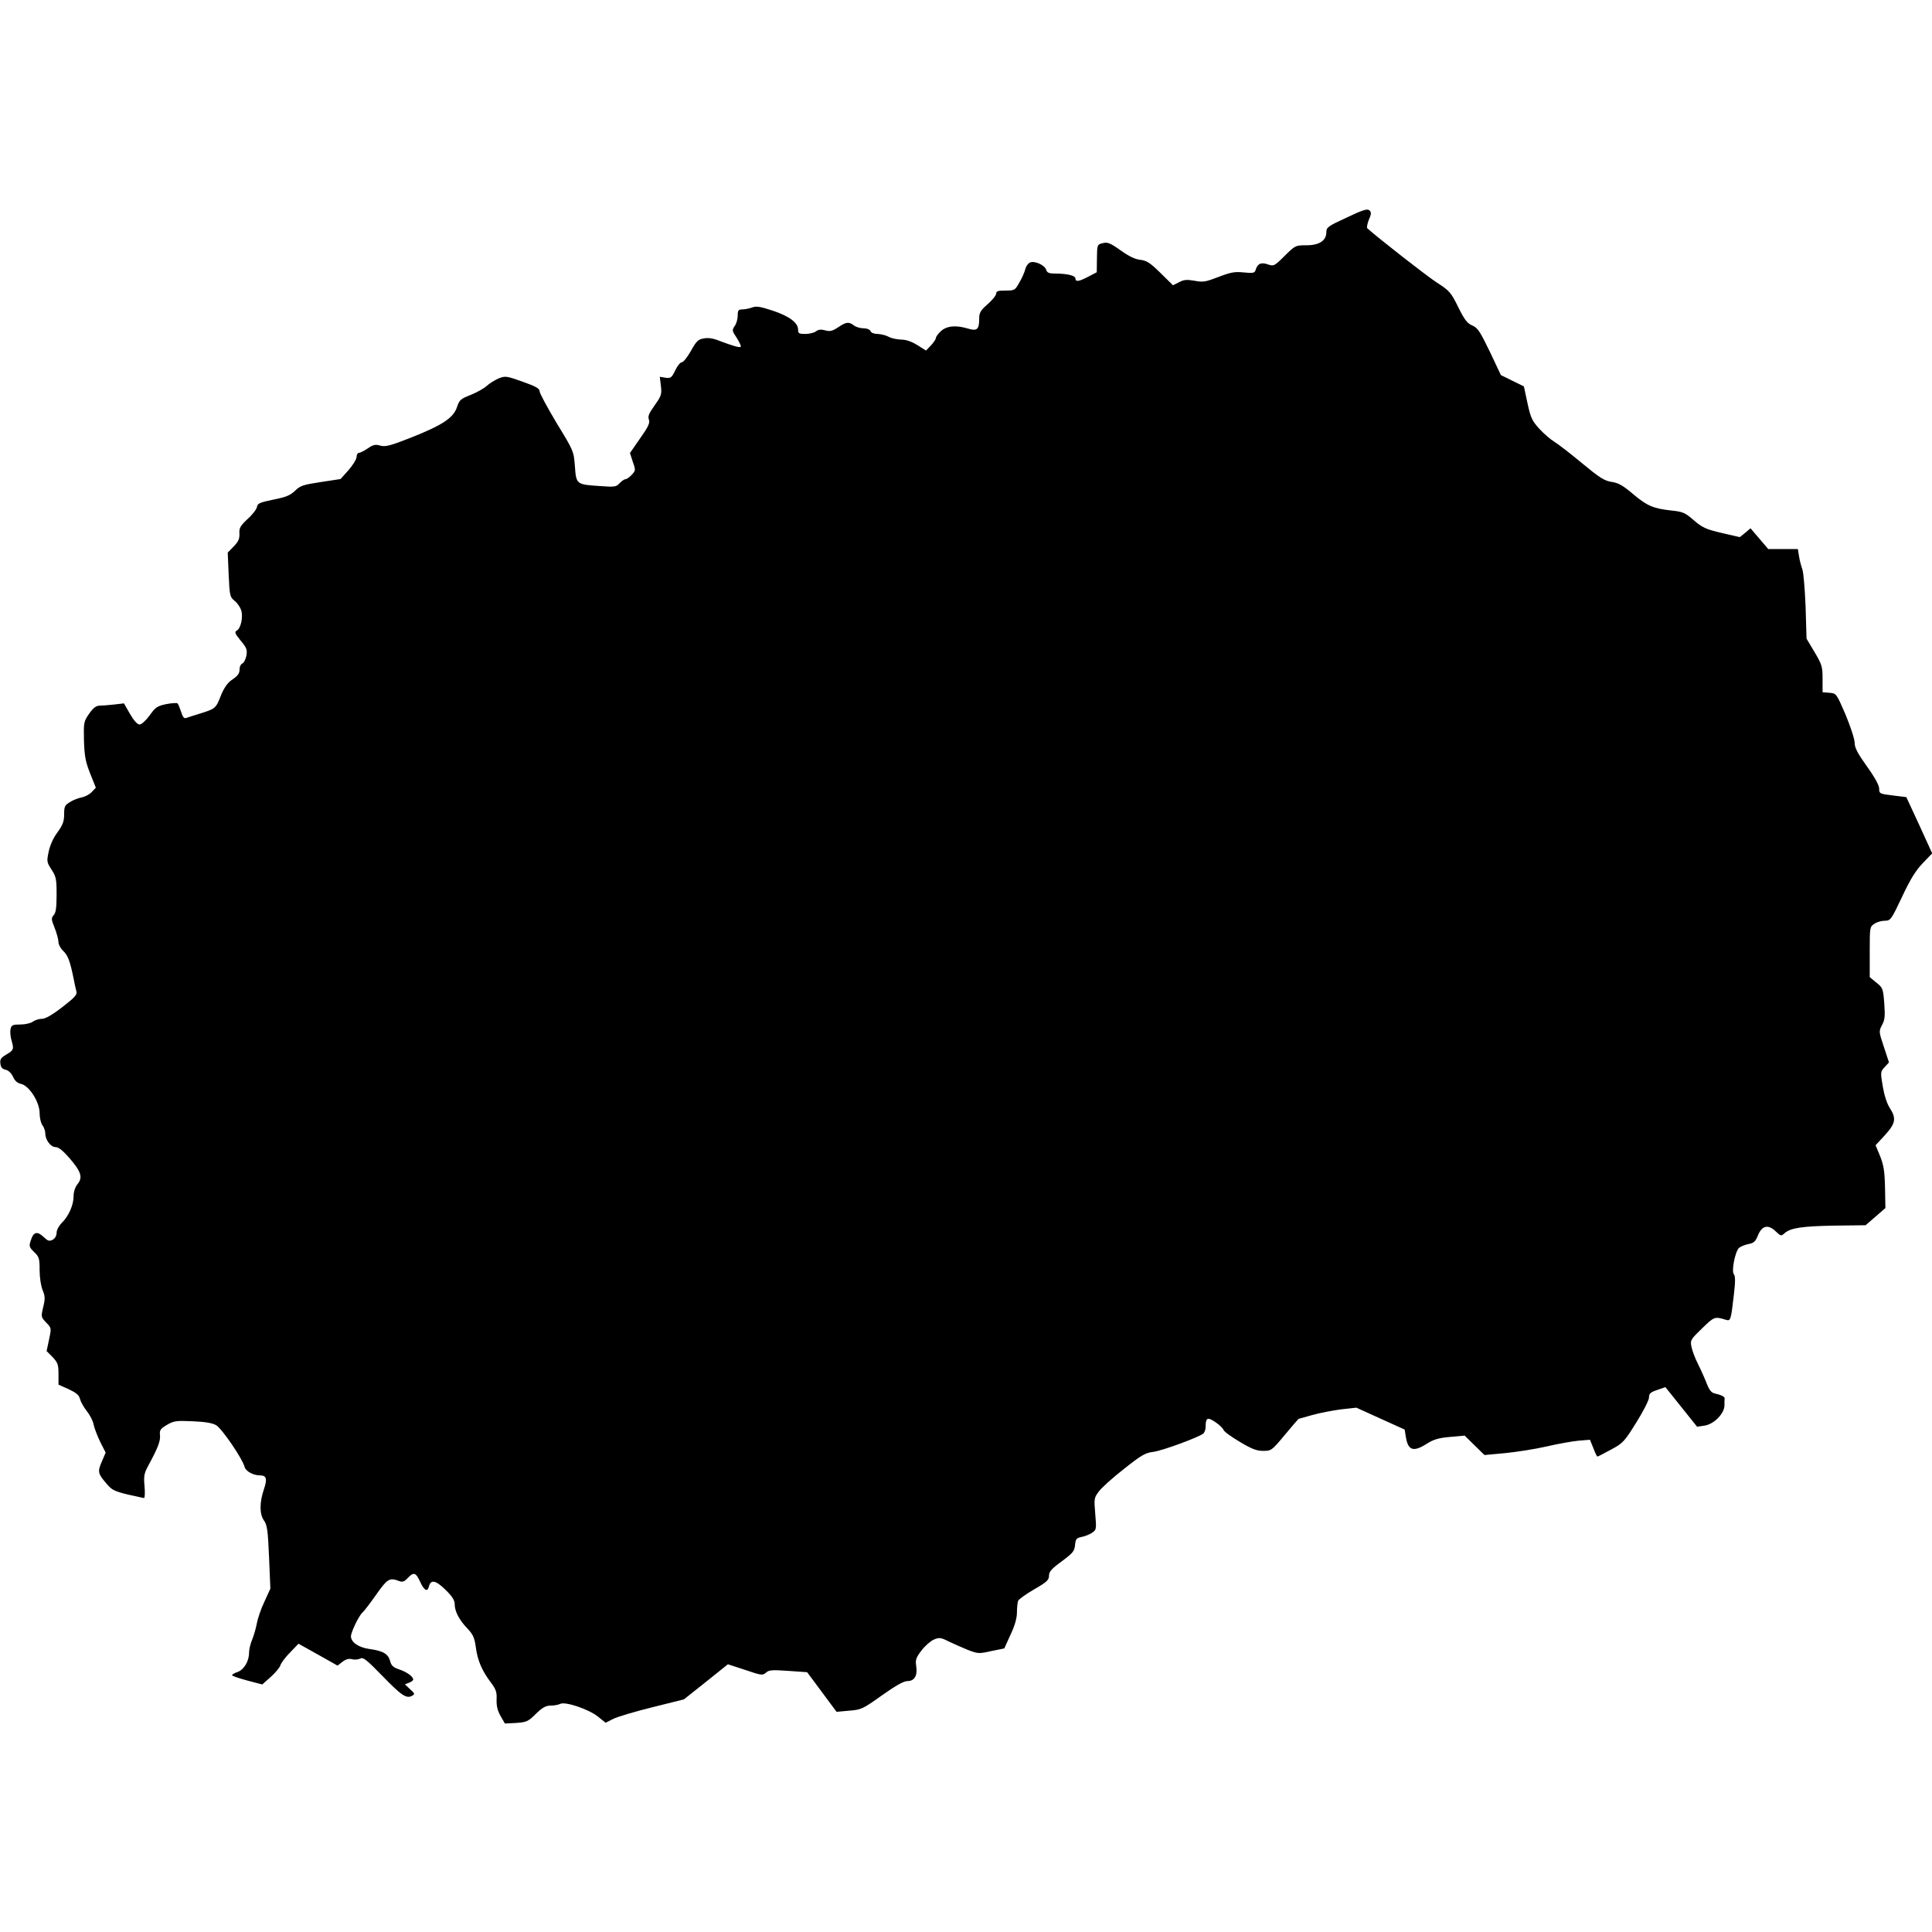
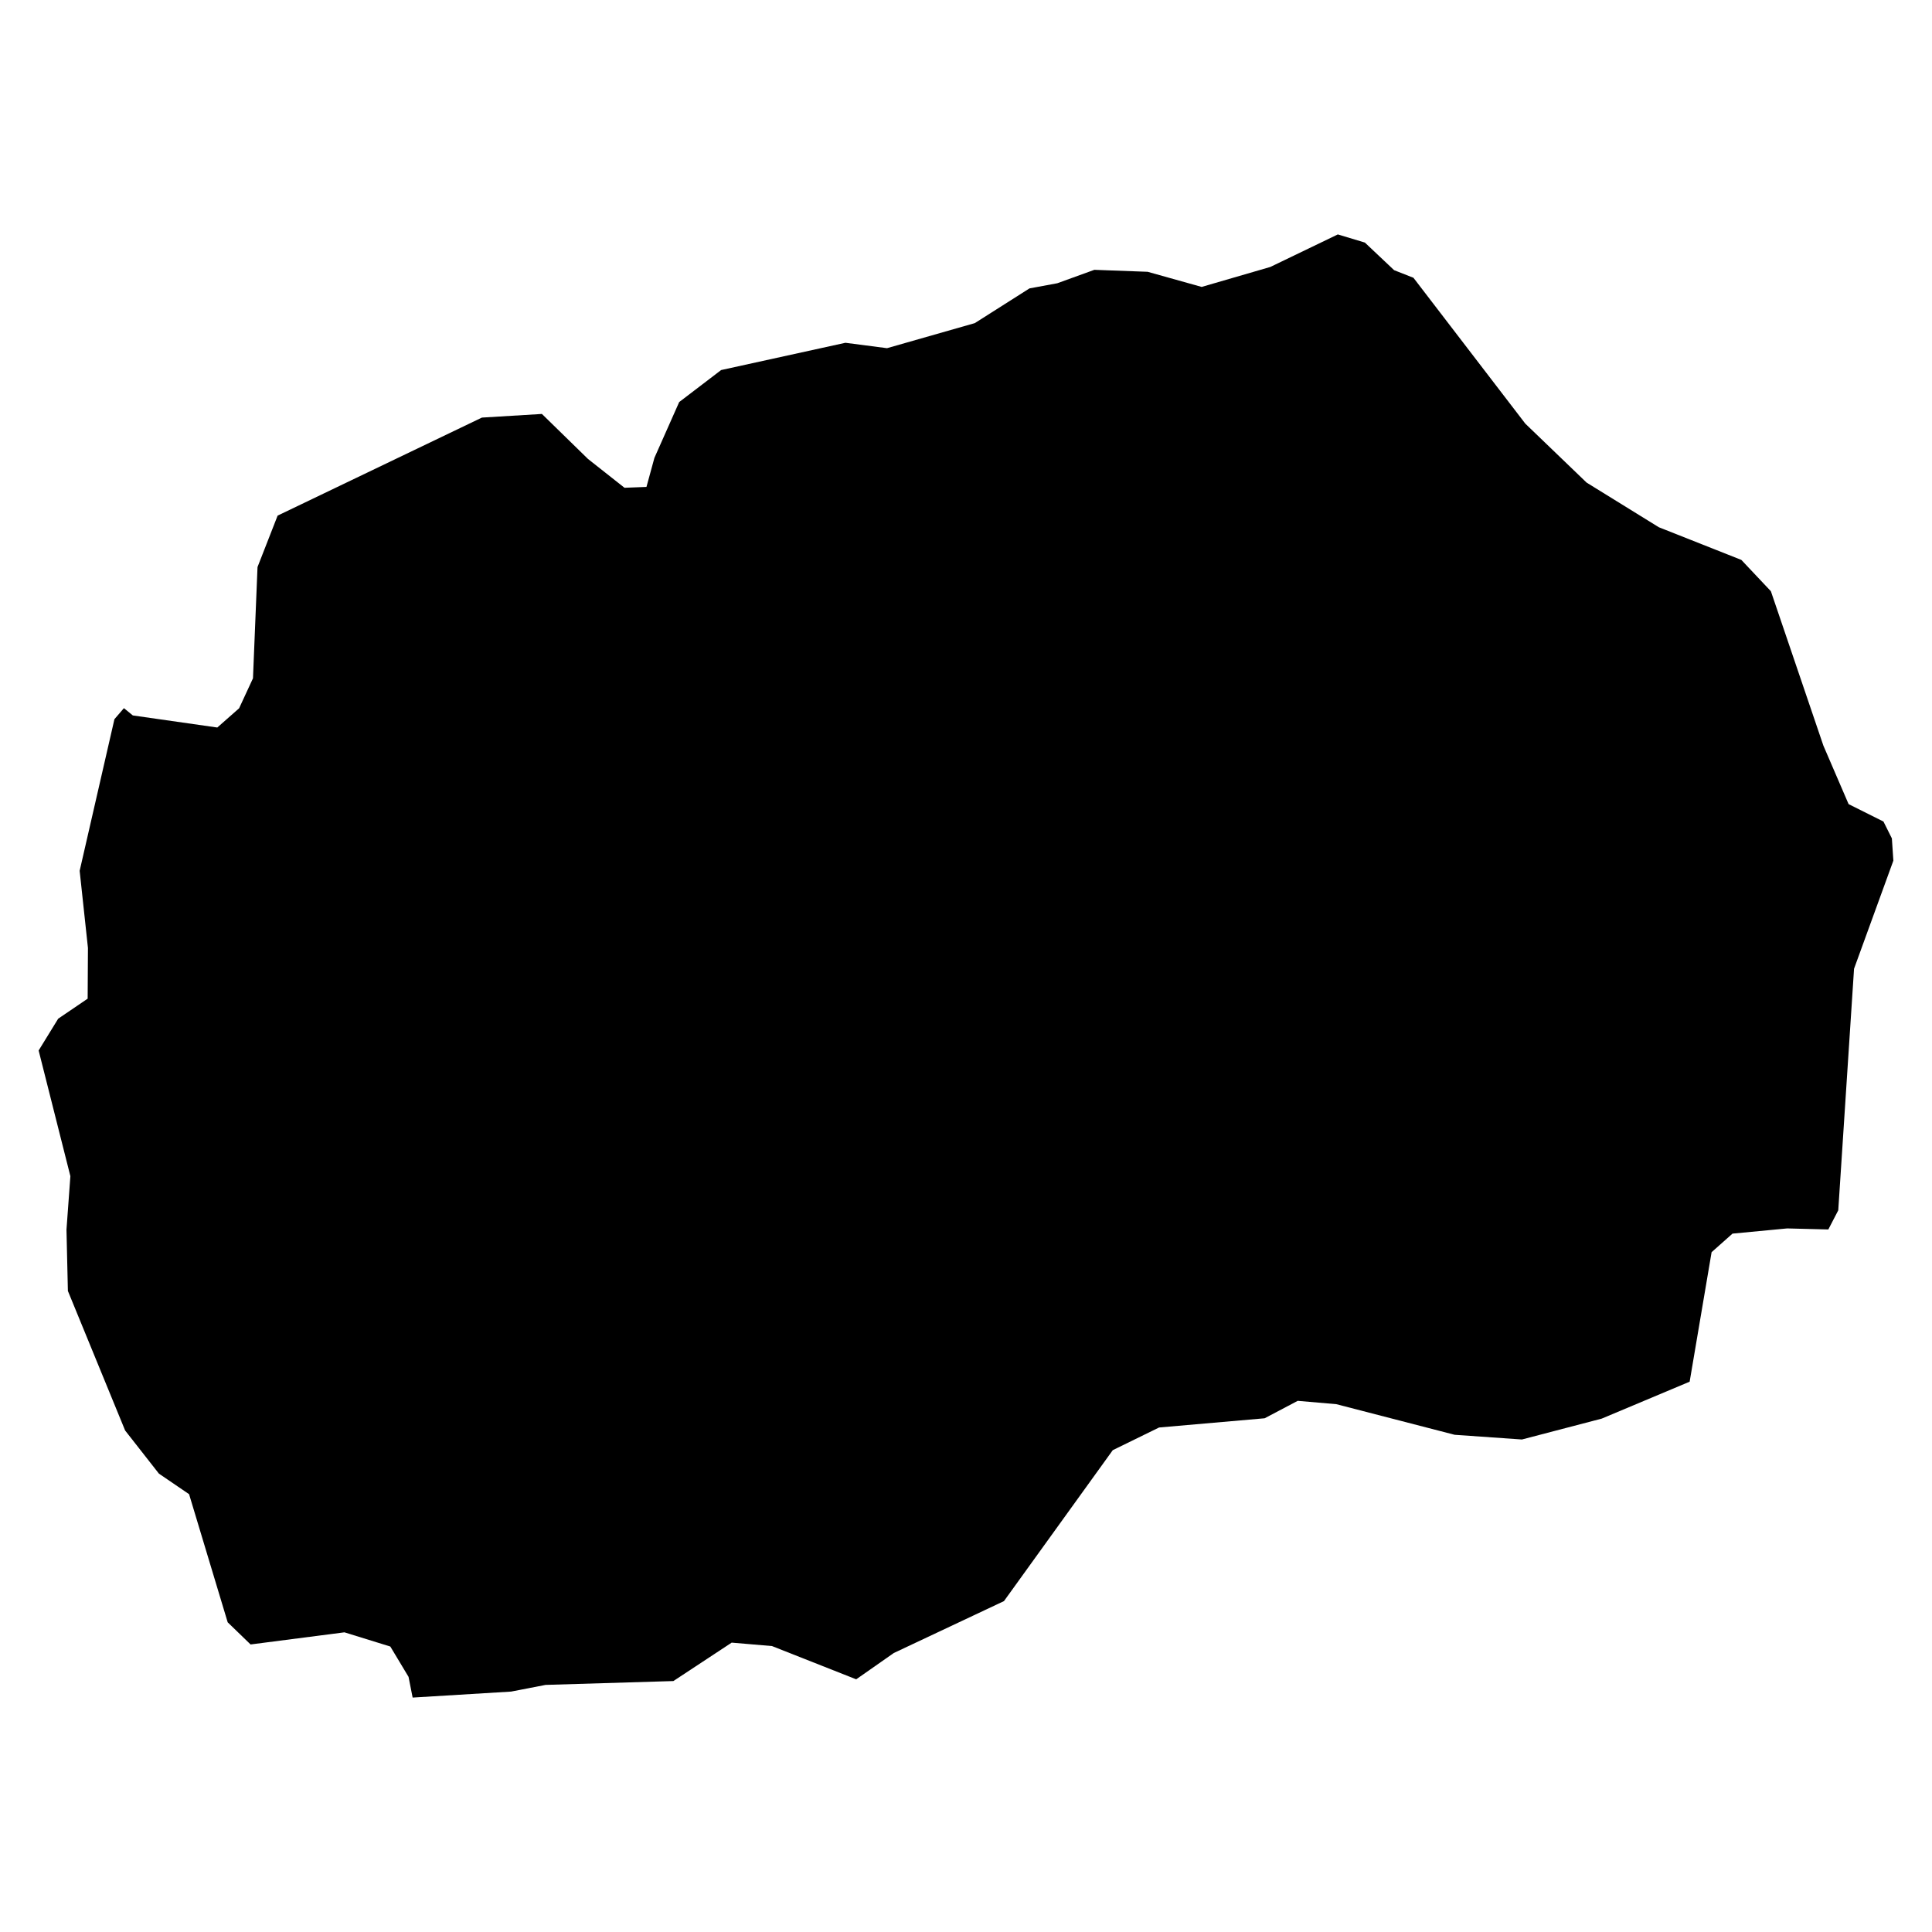
- <svg xmlns="http://www.w3.org/2000/svg" version="1.0" width="1024pt" height="1024pt" viewBox="0 0 1024 1024" preserveAspectRatio="xMidYMid meet">
-   <g transform="translate(0,1024) scale(0.1,-0.1)" fill="#000000" stroke="none">
-     <path d="M7138 9087 c-98 -45 -108 -52 -108 -77 0 -45 -37 -70 -105 -70 -59 0 -60 -1 -116 -56 -55 -55 -58 -56 -90 -45 -35 12 -54 4 -64 -30 -5 -16 -13 -18 -63 -13 -48 5 -69 1 -134 -24 -68 -26 -82 -29 -127 -20 -40 7 -57 6 -82 -8 l-32 -16 -66 65 c-55 54 -73 66 -108 70 -28 3 -62 20 -105 51 -55 39 -69 44 -94 37 -29 -7 -29 -9 -30 -81 l-1 -73 -44 -23 c-51 -27 -69 -29 -69 -10 0 15 -43 26 -106 26 -34 0 -44 4 -49 20 -8 26 -64 50 -87 38 -10 -5 -21 -21 -24 -36 -4 -15 -17 -46 -31 -69 -23 -42 -26 -43 -73 -43 -40 0 -50 -3 -50 -16 0 -9 -20 -34 -45 -56 -38 -33 -45 -46 -45 -76 0 -58 -11 -68 -58 -54 -65 20 -114 15 -145 -13 -15 -14 -27 -31 -27 -37 0 -7 -12 -24 -26 -39 l-26 -27 -46 29 c-31 19 -59 29 -86 29 -23 1 -52 7 -66 15 -14 8 -40 14 -58 15 -19 0 -35 6 -38 15 -4 9 -19 15 -38 15 -17 0 -40 7 -50 15 -27 21 -41 19 -84 -10 -31 -20 -43 -23 -68 -16 -21 6 -36 5 -49 -5 -10 -8 -36 -14 -57 -14 -33 0 -38 3 -38 23 0 37 -48 72 -136 101 -65 21 -86 25 -108 16 -15 -5 -38 -10 -52 -10 -20 0 -24 -5 -24 -33 0 -18 -7 -43 -16 -55 -15 -22 -14 -26 11 -63 14 -23 24 -43 21 -47 -6 -6 -40 4 -117 33 -30 12 -57 16 -80 11 -29 -5 -39 -15 -67 -66 -19 -33 -40 -60 -48 -60 -8 0 -24 -19 -35 -43 -19 -39 -24 -43 -52 -39 l-30 5 6 -49 c5 -44 2 -53 -33 -102 -30 -42 -37 -58 -31 -75 7 -18 -2 -38 -46 -100 l-54 -78 15 -47 c16 -44 15 -46 -6 -69 -12 -13 -27 -23 -33 -23 -7 0 -20 -10 -31 -21 -18 -20 -26 -21 -107 -15 -122 8 -123 9 -130 105 -6 80 -7 82 -97 229 -49 82 -90 158 -90 168 0 15 -20 26 -90 51 -87 31 -92 31 -128 17 -20 -9 -49 -27 -63 -40 -14 -13 -52 -34 -84 -47 -53 -21 -60 -26 -73 -65 -19 -57 -76 -95 -245 -162 -109 -43 -134 -49 -161 -42 -26 8 -38 5 -66 -14 -19 -13 -40 -24 -47 -24 -7 0 -13 -10 -13 -22 -1 -13 -20 -44 -43 -70 l-42 -47 -105 -16 c-92 -14 -109 -19 -136 -46 -25 -24 -48 -34 -115 -47 -72 -15 -84 -20 -87 -39 -2 -12 -24 -41 -50 -64 -39 -37 -45 -48 -43 -78 1 -27 -5 -41 -30 -67 l-32 -33 5 -117 c5 -113 7 -119 32 -139 15 -12 30 -35 35 -51 10 -37 -3 -95 -24 -106 -13 -8 -10 -16 21 -54 32 -38 35 -48 30 -79 -4 -20 -14 -39 -22 -42 -7 -3 -14 -15 -14 -27 0 -27 -8 -37 -46 -63 -20 -15 -39 -43 -55 -84 -25 -64 -28 -66 -115 -93 -27 -8 -57 -18 -66 -21 -12 -5 -19 3 -28 32 -7 21 -15 41 -19 45 -3 3 -30 2 -60 -4 -47 -10 -57 -16 -88 -60 -20 -27 -43 -48 -53 -48 -12 0 -30 20 -51 56 l-32 56 -51 -6 c-28 -3 -63 -6 -77 -6 -19 0 -34 -11 -56 -42 -29 -42 -30 -46 -28 -143 3 -84 8 -112 33 -175 l30 -75 -21 -22 c-11 -13 -35 -25 -52 -29 -18 -3 -47 -14 -64 -25 -28 -17 -31 -24 -31 -65 0 -37 -7 -56 -35 -95 -22 -29 -40 -69 -47 -103 -11 -52 -10 -56 15 -95 24 -37 27 -49 27 -132 0 -69 -4 -97 -15 -109 -14 -16 -14 -22 5 -69 11 -28 20 -62 20 -75 0 -12 11 -33 25 -46 25 -24 36 -53 55 -146 5 -27 12 -58 15 -69 5 -17 -9 -32 -75 -83 -54 -42 -90 -62 -108 -62 -16 0 -37 -7 -48 -15 -10 -8 -40 -15 -65 -15 -41 0 -48 -3 -53 -23 -3 -13 -1 -39 4 -58 15 -50 13 -55 -26 -78 -29 -17 -35 -26 -32 -48 2 -20 10 -29 28 -33 15 -3 30 -18 39 -37 10 -22 23 -34 43 -38 43 -10 98 -96 98 -155 0 -25 7 -54 15 -64 8 -11 15 -30 15 -43 0 -35 29 -73 55 -73 16 0 39 -19 73 -58 62 -72 72 -102 43 -138 -13 -16 -21 -41 -21 -64 0 -47 -26 -106 -63 -142 -15 -15 -27 -38 -27 -52 0 -15 -8 -30 -21 -37 -18 -9 -25 -7 -48 15 -34 32 -54 27 -68 -19 -10 -30 -8 -36 18 -61 26 -25 29 -34 29 -96 0 -40 7 -84 16 -106 13 -32 14 -45 3 -90 -12 -51 -12 -53 16 -82 28 -29 28 -29 15 -90 l-13 -61 32 -32 c27 -29 31 -40 31 -89 l0 -57 54 -24 c40 -19 55 -31 60 -52 4 -15 20 -44 36 -64 16 -20 33 -52 36 -71 4 -19 20 -61 35 -92 l29 -57 -20 -47 c-24 -54 -21 -65 24 -117 28 -34 43 -41 112 -58 43 -10 83 -18 87 -19 5 0 6 28 3 63 -5 53 -2 68 19 107 52 96 66 132 63 163 -3 27 2 34 37 55 36 21 49 23 136 19 68 -3 104 -9 125 -21 31 -19 139 -177 150 -220 6 -24 46 -46 83 -46 34 0 38 -19 20 -73 -24 -70 -24 -132 0 -166 17 -24 21 -52 27 -194 l7 -167 -31 -68 c-18 -37 -36 -90 -41 -118 -5 -27 -17 -66 -25 -86 -9 -21 -16 -51 -16 -68 0 -45 -27 -90 -61 -102 -16 -5 -29 -13 -29 -17 0 -4 36 -16 80 -28 l80 -21 44 39 c25 22 48 50 52 62 3 12 26 43 51 68 l45 47 104 -58 103 -58 26 20 c18 14 34 18 51 14 13 -4 33 -2 43 3 16 9 33 -5 116 -90 102 -105 129 -124 159 -107 16 9 15 12 -11 35 l-27 26 22 8 c12 5 22 12 22 17 0 16 -35 41 -75 54 -30 10 -41 20 -47 43 -10 39 -37 55 -110 65 -57 8 -97 35 -98 67 0 21 41 108 61 126 11 10 44 54 75 98 57 81 69 88 117 70 20 -8 29 -5 48 15 31 33 43 30 65 -18 22 -48 39 -58 47 -28 10 40 36 35 88 -16 36 -35 49 -56 49 -77 0 -37 24 -84 68 -129 29 -31 37 -48 44 -99 9 -70 33 -125 80 -187 27 -36 32 -51 30 -90 -1 -33 5 -59 21 -87 l23 -40 59 3 c55 4 64 7 105 48 35 34 53 44 79 44 18 0 40 4 50 9 26 14 152 -28 201 -68 l40 -32 39 20 c21 11 115 39 208 62 l168 42 117 93 116 93 92 -30 c85 -29 92 -30 109 -15 16 15 33 16 119 10 l100 -7 78 -105 78 -105 67 6 c64 5 72 9 173 81 75 53 116 76 136 76 37 0 54 29 46 80 -5 32 -1 44 28 82 19 25 49 51 66 58 28 12 37 11 78 -10 26 -12 72 -33 102 -45 53 -20 58 -21 124 -6 l69 14 33 73 c23 48 34 88 34 118 0 24 3 52 6 61 4 9 42 36 85 61 68 39 79 50 79 73 0 21 13 36 68 76 59 44 67 54 70 86 3 32 7 37 35 43 17 3 42 13 55 22 23 15 24 19 17 100 -7 82 -6 86 20 120 15 20 75 74 133 119 91 72 112 85 156 90 50 7 239 77 264 97 6 6 12 21 12 33 0 51 9 56 51 28 21 -14 41 -33 44 -42 3 -9 42 -37 86 -63 63 -38 90 -48 124 -48 43 0 46 2 115 85 39 47 72 85 73 85 1 0 34 9 72 20 39 11 107 24 152 30 l82 9 128 -58 128 -58 7 -43 c12 -69 41 -77 112 -31 35 22 63 30 122 35 l77 7 53 -52 52 -51 108 10 c60 6 159 21 219 35 61 14 138 28 171 31 l61 5 18 -44 c9 -25 19 -45 22 -45 3 0 35 17 72 37 64 34 71 43 134 144 37 59 67 118 67 132 0 21 8 28 44 40 l43 15 84 -105 84 -105 40 6 c50 8 105 64 105 108 0 15 0 31 1 36 1 9 -19 19 -51 26 -19 4 -30 17 -44 53 -10 26 -31 73 -46 103 -16 31 -31 72 -35 92 -7 35 -4 39 57 98 64 62 66 63 125 45 26 -8 27 -4 43 134 8 68 8 97 0 107 -14 16 6 119 27 140 8 7 30 16 49 20 29 5 38 13 51 45 21 53 54 61 93 24 29 -27 30 -28 49 -11 31 28 94 37 267 40 l162 2 52 45 53 46 -2 108 c-2 88 -7 119 -26 167 l-24 58 50 54 c56 62 61 88 25 144 -15 23 -29 67 -37 114 -13 76 -12 78 10 102 l23 25 -27 82 c-27 81 -27 83 -10 116 15 27 17 47 12 115 -6 78 -8 83 -42 110 l-35 29 0 134 c0 130 0 133 25 149 13 9 38 16 55 16 30 0 34 5 92 128 44 94 73 140 110 178 l49 51 -68 149 -69 149 -72 9 c-69 8 -72 10 -72 36 0 17 -23 60 -65 118 -50 70 -65 99 -65 125 0 20 -22 86 -48 149 -49 113 -49 113 -85 116 l-37 3 0 70 c0 65 -3 76 -42 142 l-43 72 -5 170 c-4 94 -11 184 -18 200 -6 17 -14 47 -17 68 l-6 37 -78 0 -79 0 -47 55 -47 55 -28 -24 -29 -23 -95 22 c-84 20 -103 28 -149 68 -46 40 -59 45 -117 51 -98 11 -129 24 -204 87 -54 46 -79 60 -115 65 -38 6 -63 22 -156 99 -60 50 -126 101 -146 113 -20 12 -56 43 -80 69 -39 43 -46 58 -63 136 l-19 89 -61 30 -61 30 -59 125 c-52 107 -64 126 -93 138 -26 11 -41 30 -74 97 -39 79 -46 87 -116 132 -56 37 -307 233 -366 286 -4 3 0 24 8 45 14 31 14 40 3 50 -10 10 -34 3 -120 -38z" />
-   </g>
+ <svg xmlns="http://www.w3.org/2000/svg" viewBox="0 0 1000 1000" fill="currentColor" fill-rule="evenodd">
+   <path d="M438.19 177.5L459.12 180.22L504.55 167.25L532.85 149.28L547.26 146.61L566.43 139.66L594.01 140.68L621.98 148.51L657.51 138.18L692.45 121.34L706.45 125.55L721.59 139.84L731.6 143.78L789.5 219.28L821.21 249.78L858.61 272.9L901.32 289.81L916.61 306.02L943.78 385.93L956.83 416.21L974.87 425.23L979.23 433.95L980 445.47L959.65 501.42L951.48 626.45L946.34 636.37L925.04 635.83L896.74 638.52L885.92 648.13L874.56 715.16L829.06 734.27L787.74 745.08L752.91 742.64L691.68 726.8L671.7 725.07L654.57 734.1L599.94 738.87L575.97 750.6L519.65 828.73L462.6 855.61L443.17 869.21L399.58 852L378.72 850.22L348.54 870.11L282.4 872.1L264.55 875.56L213.58 878.66L211.46 867.93L202.03 852.24L178.28 844.89L129.7 851.17L117.85 839.7L97.87 773.39L82.25 762.74L64.77 740.43L35.14 668.19L34.41 636.47L36.43 608.79L20 543.73L30.12 527.27L45.37 516.91L45.52 490.65L41.23 450.73L59.23 372.25L64.14 366.54L68.76 370.31L112.47 376.56L123.76 366.61L130.94 351.1L133.29 293.51L143.7 266.88L249.44 216.14L280.49 214.26L304.36 237.57L323.24 252.47L334.61 252.03L338.72 237L351.55 208.1L373.25 191.54L437.56 177.43Z" />
</svg>
